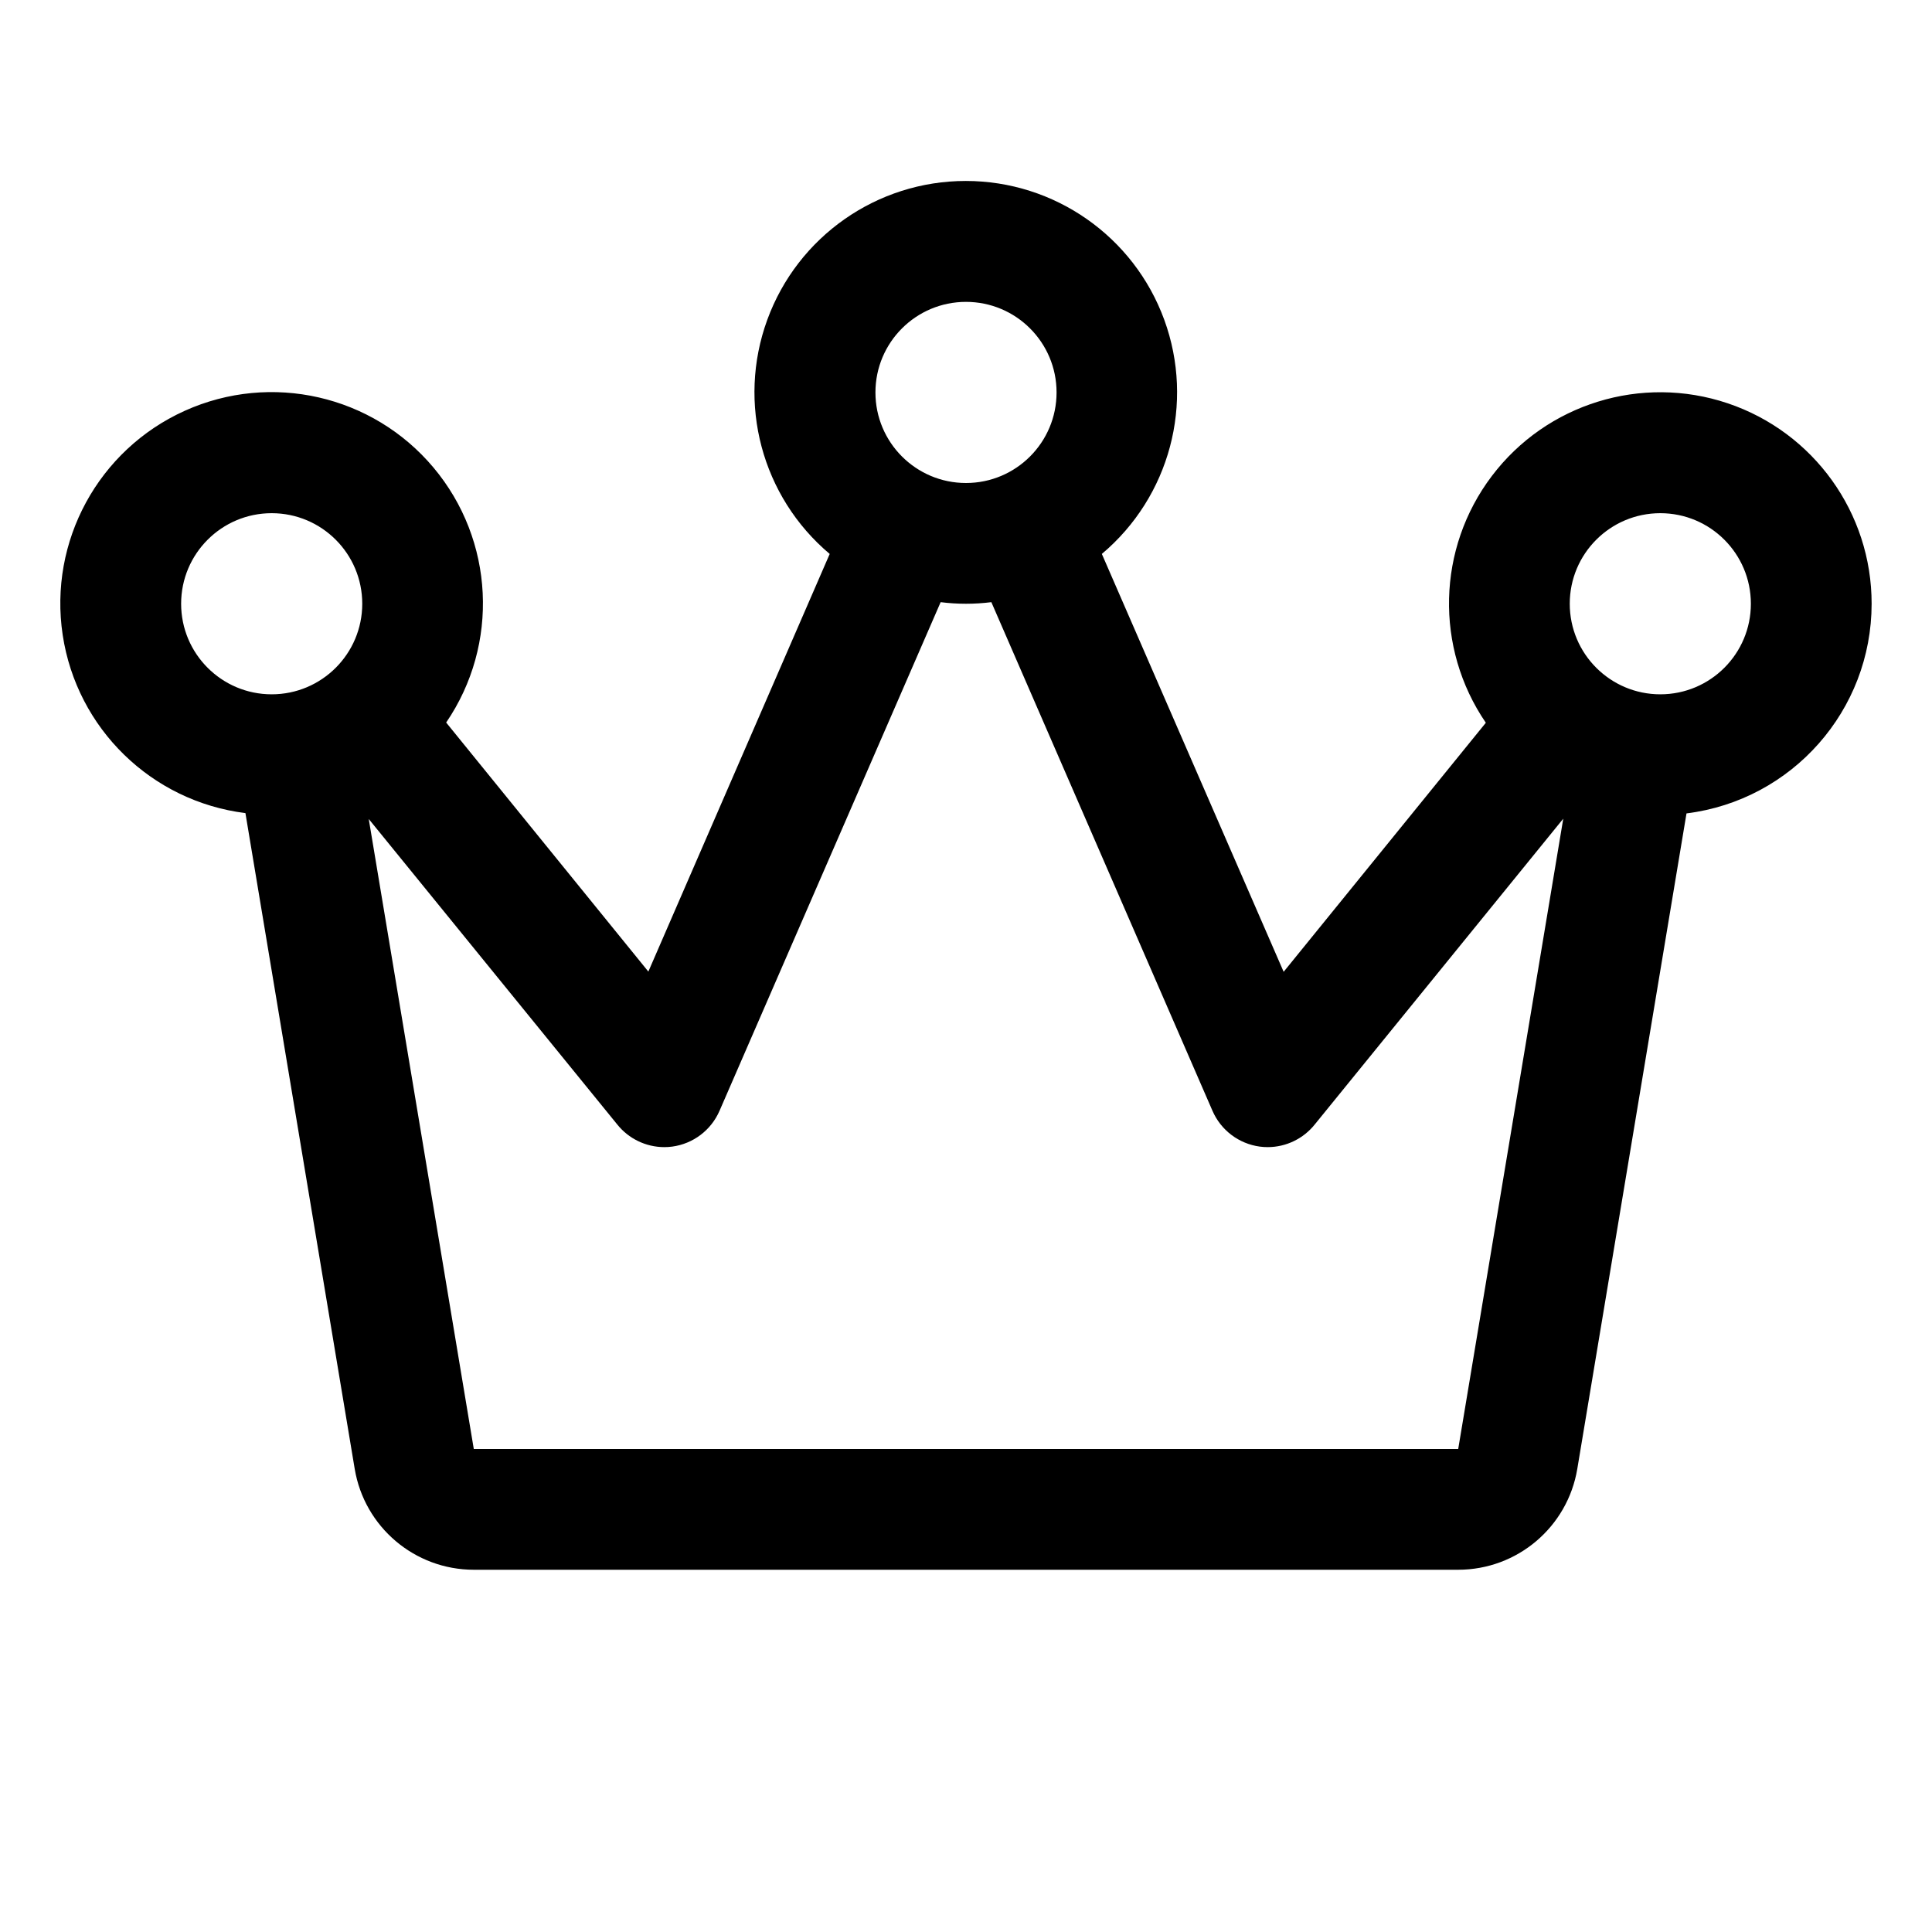
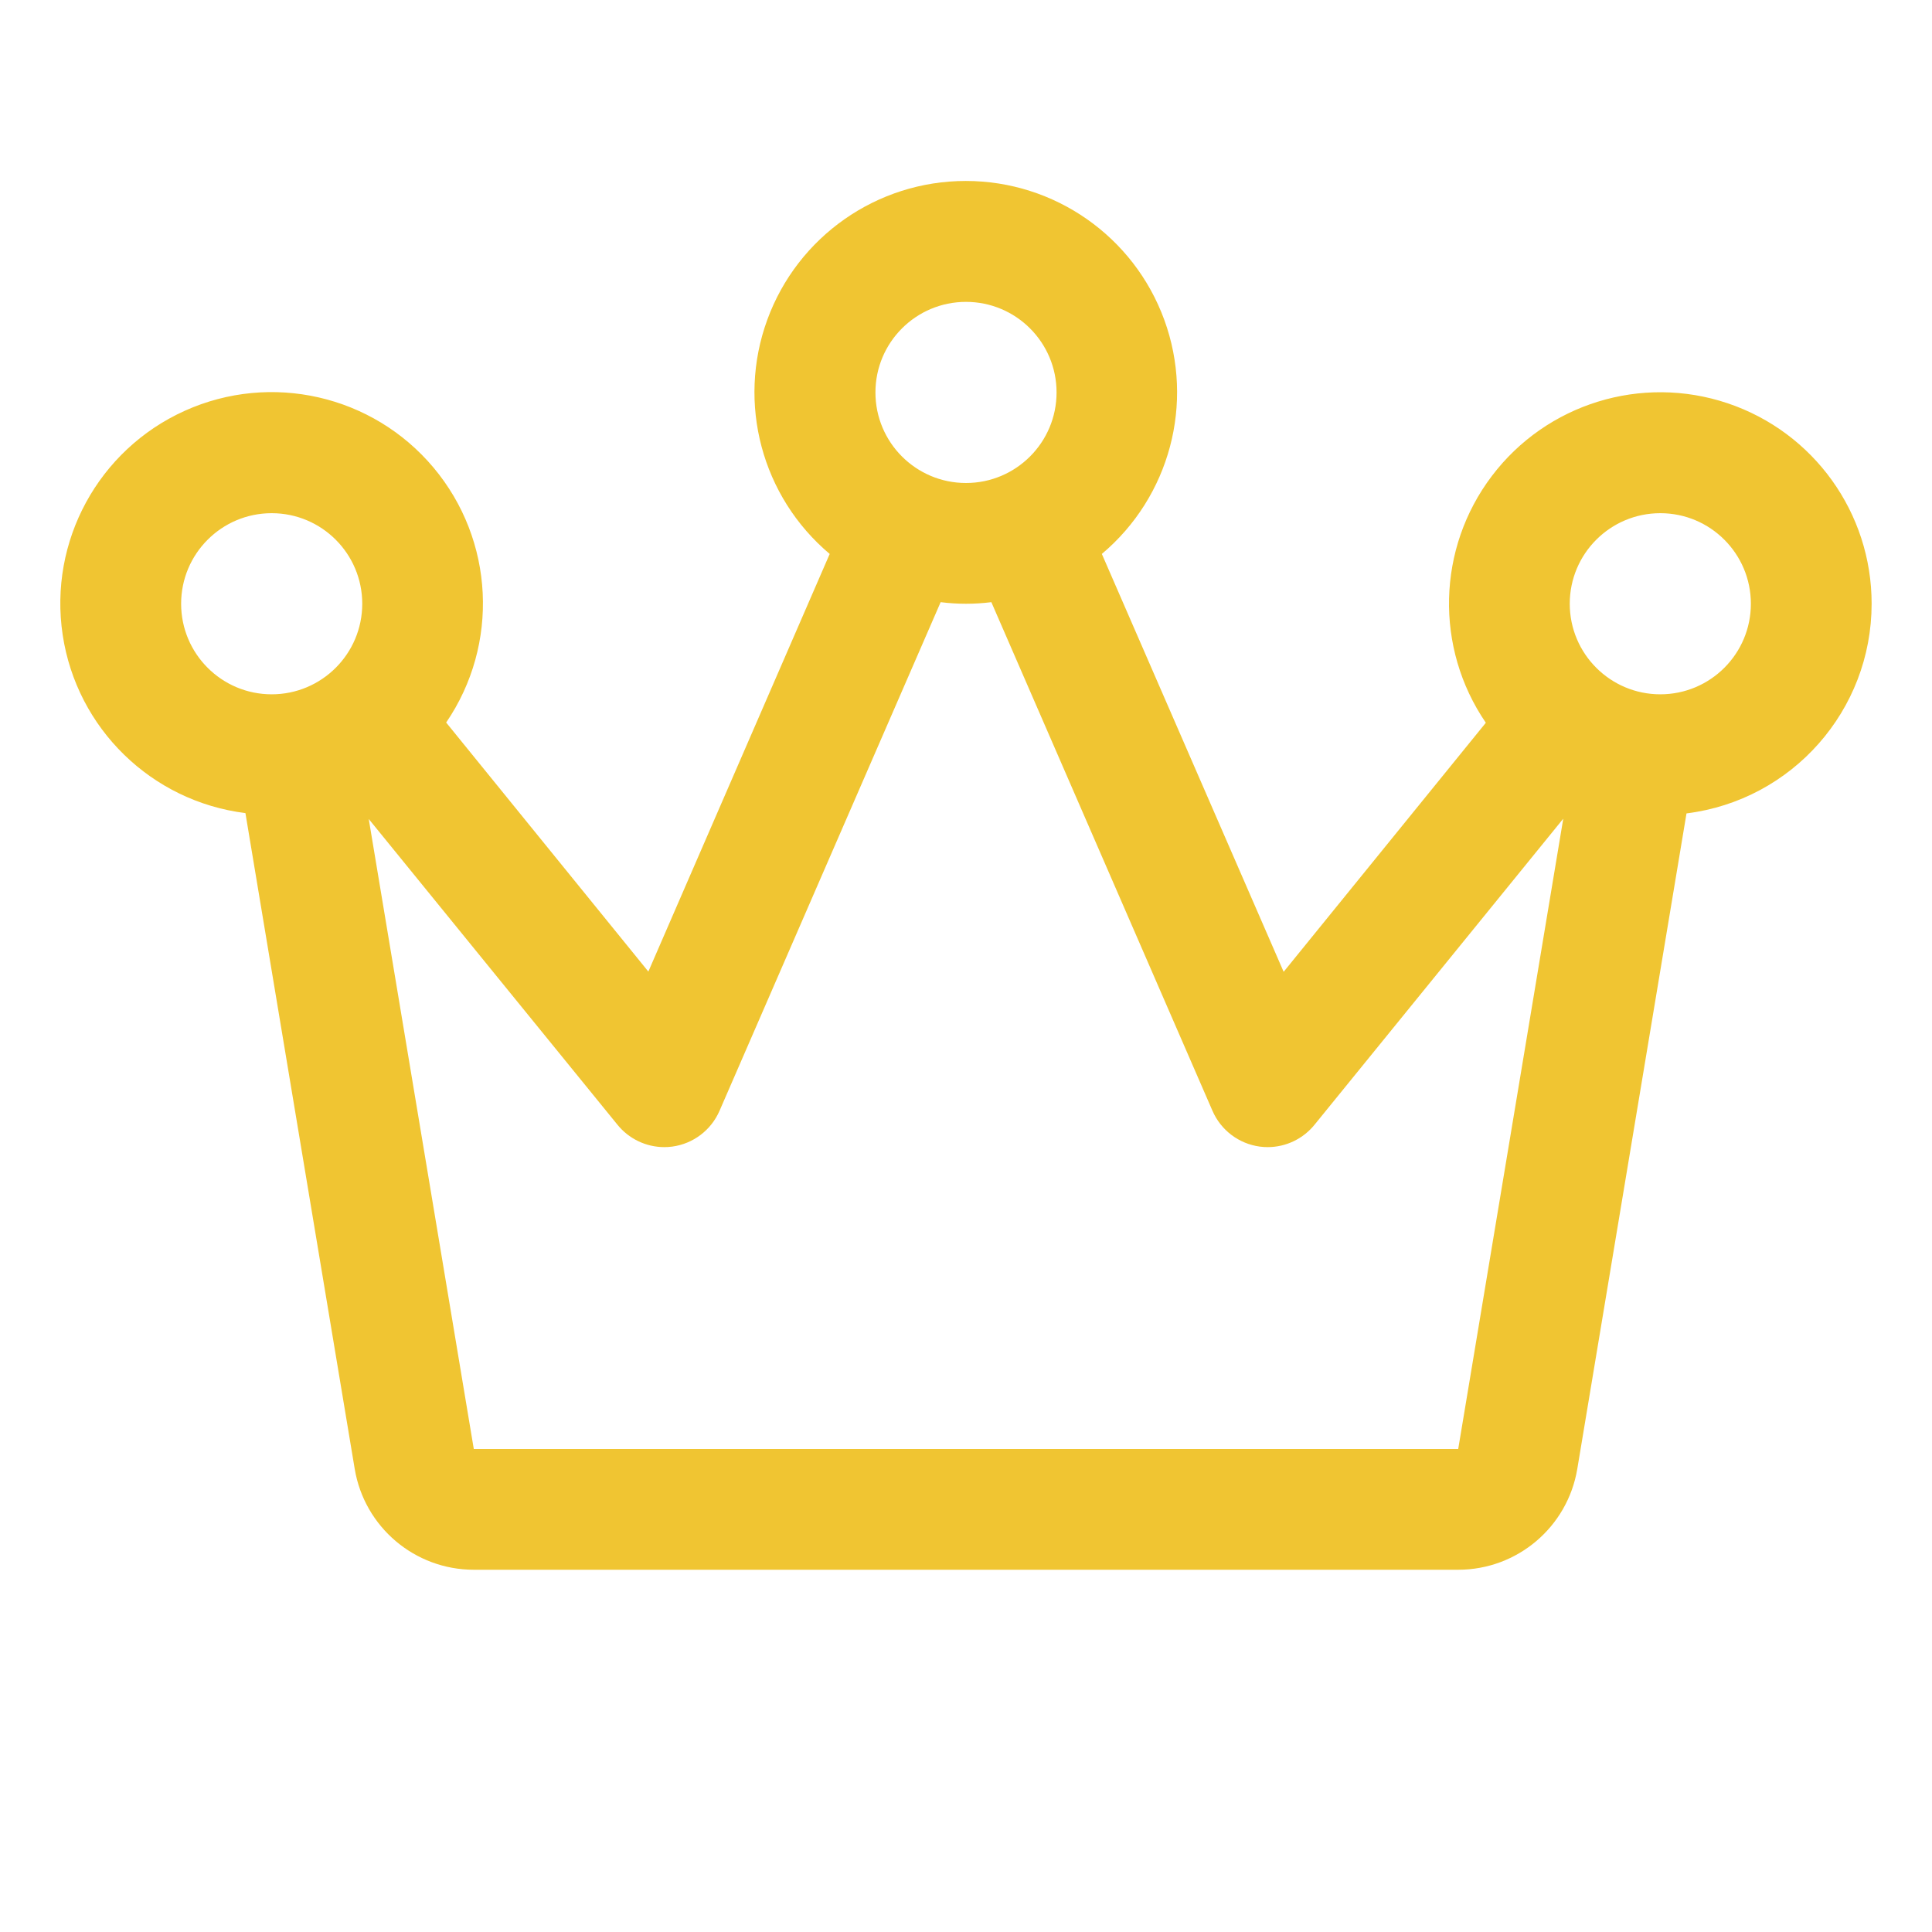
- <svg xmlns="http://www.w3.org/2000/svg" width="32" height="32" fill="#000000" viewBox="0 0 256 256">
+ <svg xmlns="http://www.w3.org/2000/svg" width="32" height="32" fill="#f0c532" viewBox="0 0 256 256">
  <path d="M248,80a28,28,0,1,0-51.12,15.77l-26.79,33L146,73.4a28,28,0,1,0-36.06,0L85.91,128.74l-26.79-33a28,28,0,1,0-26.6,12L47,194.63A16,16,0,0,0,62.78,208H193.22A16,16,0,0,0,209,194.63l14.47-86.85A28,28,0,0,0,248,80ZM128,40a12,12,0,1,1-12,12A12,12,0,0,1,128,40ZM24,80A12,12,0,1,1,36,92,12,12,0,0,1,24,80ZM193.22,192H62.78L48.86,108.52,81.79,149A8,8,0,0,0,88,152a7.83,7.83,0,0,0,1.08-.07,8,8,0,0,0,6.26-4.74l29.3-67.4a27,27,0,0,0,6.72,0l29.3,67.4a8,8,0,0,0,6.26,4.74A7.83,7.83,0,0,0,168,152a8,8,0,0,0,6.21-3l32.93-40.52ZM220,92a12,12,0,1,1,12-12A12,12,0,0,1,220,92Z" />
</svg>
